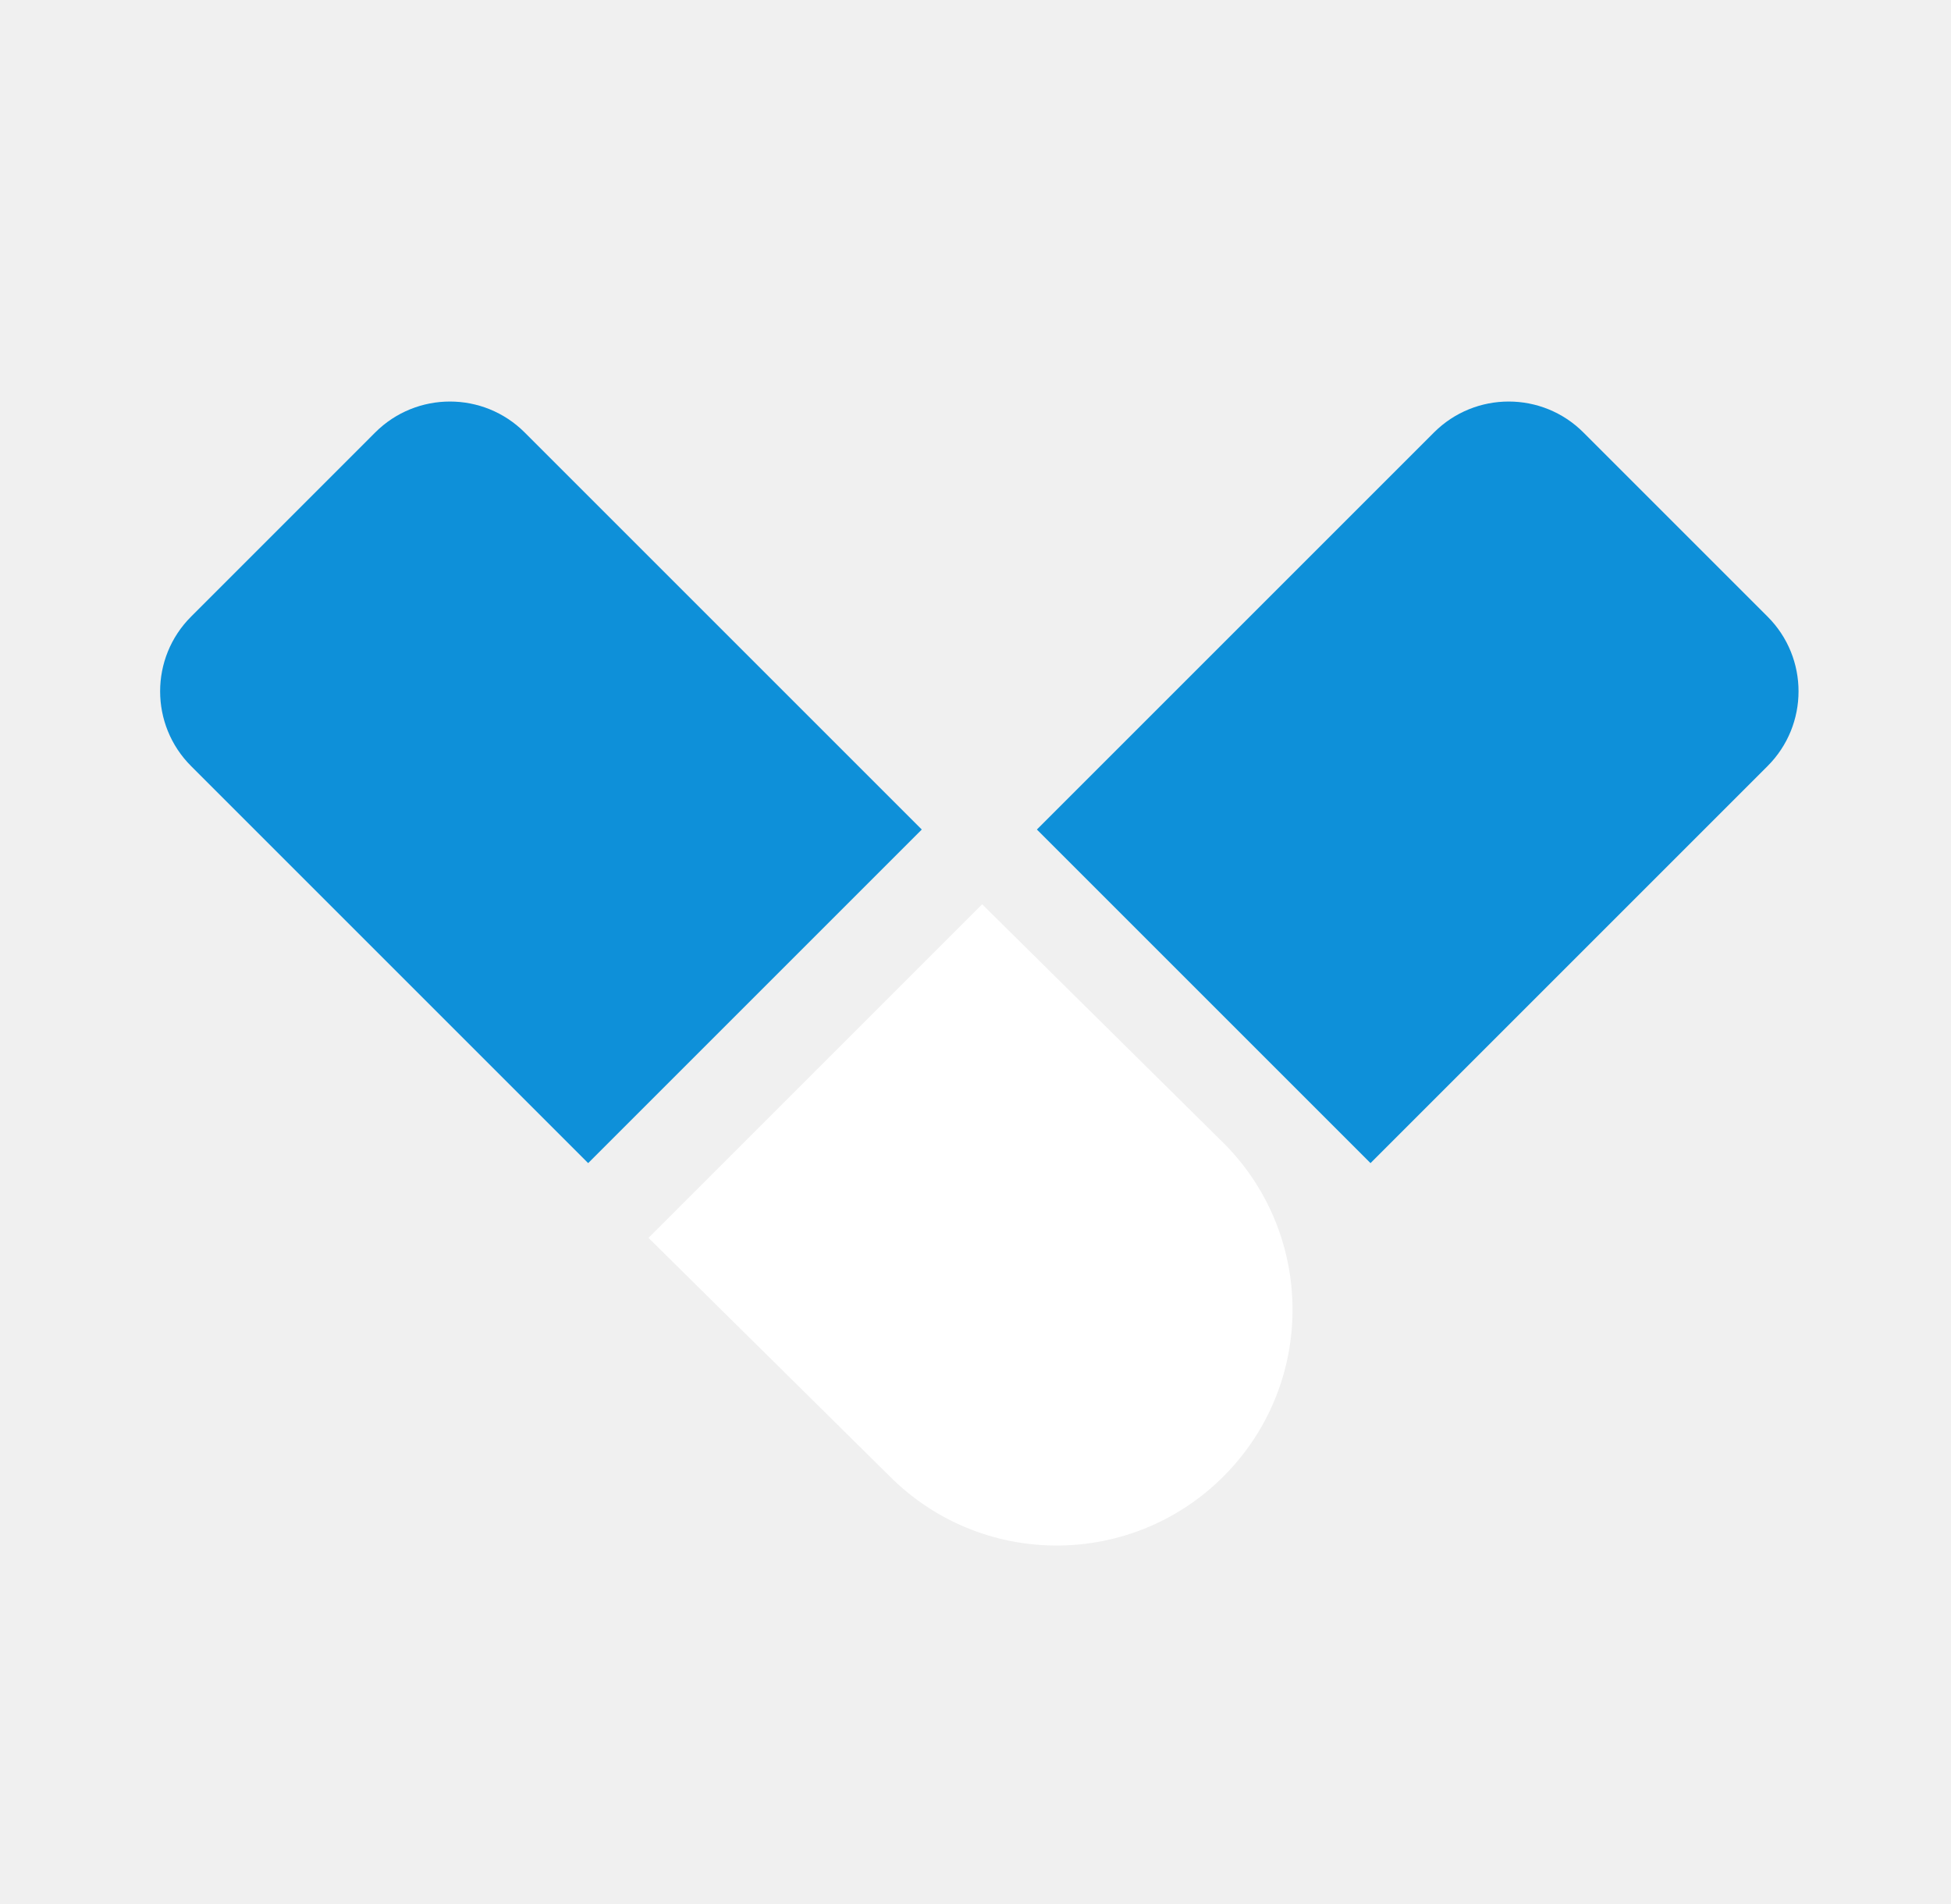
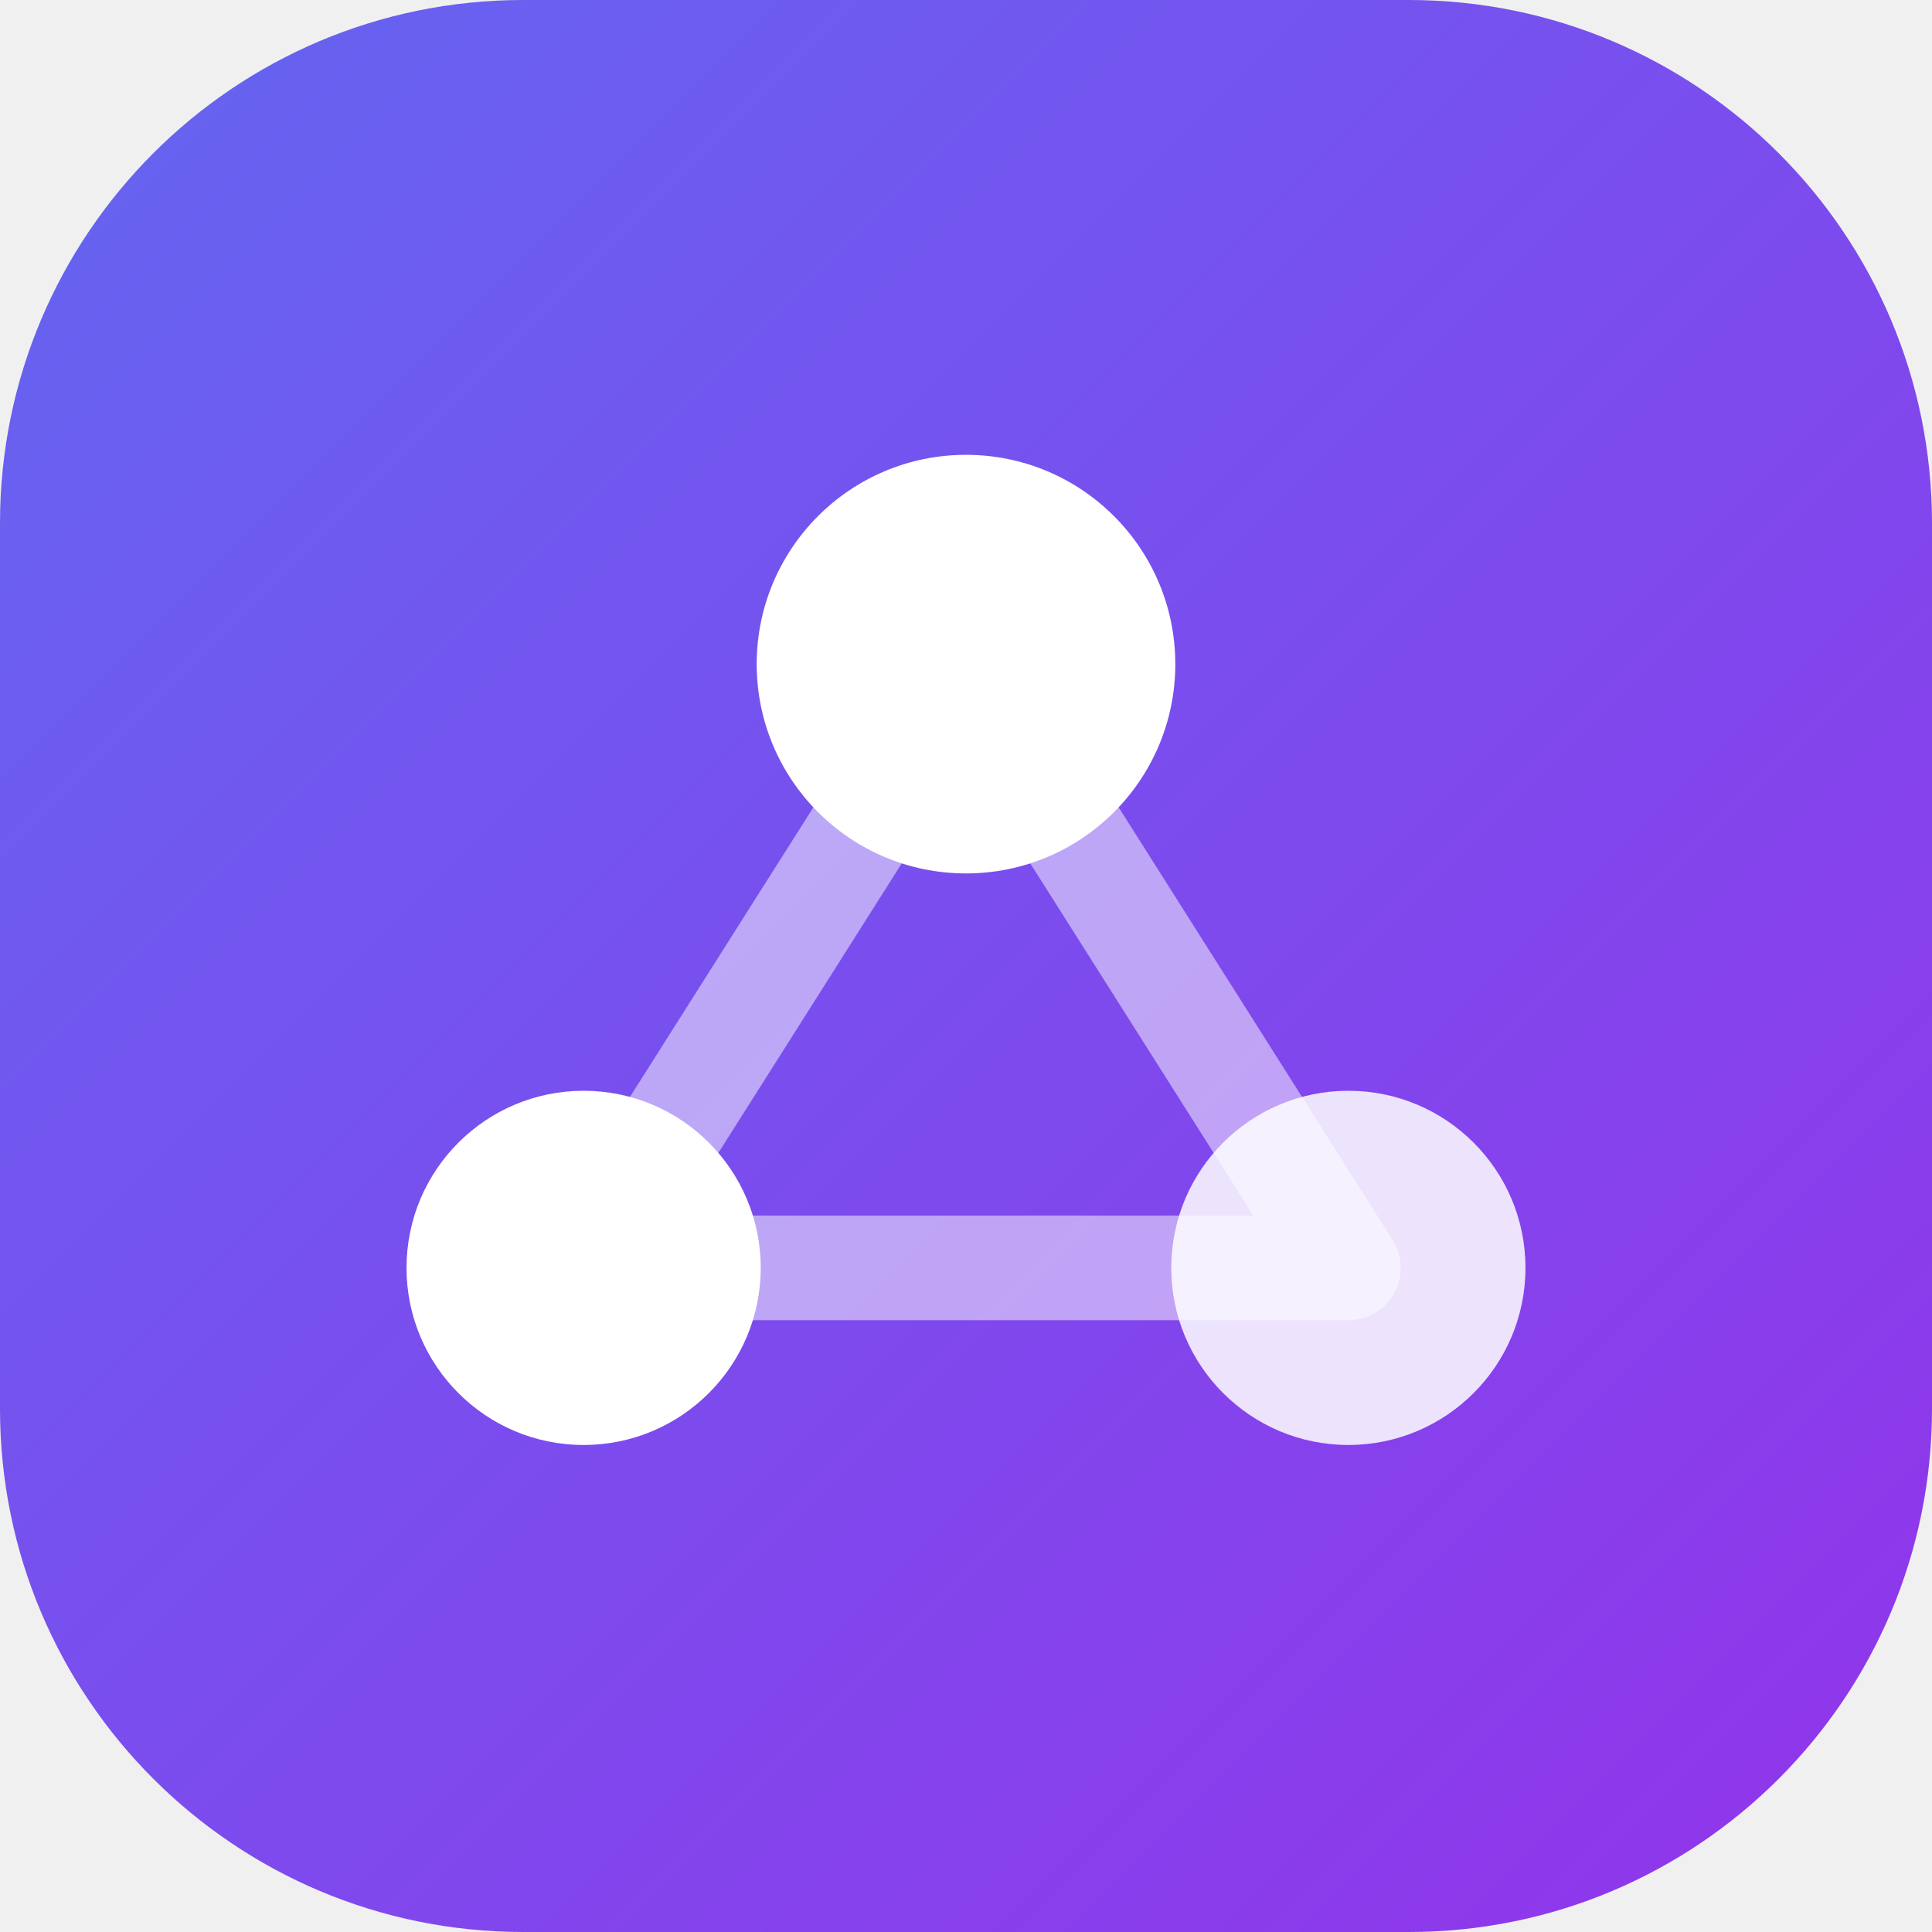
- <svg xmlns="http://www.w3.org/2000/svg" width="41" height="40" viewBox="0 0 41 40" fill="none">
-   <path d="M4.016 12.959C3.148 13.826 3.148 15.233 4.016 16.101L12.36 24.445L19.371 17.434L11.027 9.09C10.159 8.222 8.752 8.222 7.884 9.09L4.016 12.959Z" fill="#0E90D9" />
-   <path d="M37.145 12.959C38.013 13.826 38.013 15.233 37.145 16.101L28.801 24.445L21.79 17.434L30.134 9.09C31.002 8.222 32.409 8.222 33.276 9.09L37.145 12.959Z" fill="#0E90D9" />
-   <path d="M13.628 26.016L18.767 31.096C20.713 32.969 23.8 32.941 25.711 31.03C27.672 29.069 27.642 25.879 25.644 23.955L20.64 19.005L13.628 26.016Z" fill="white" />
+ <svg xmlns="http://www.w3.org/2000/svg" viewBox="0 0 48 48" width="48" height="48">
+   <defs>
+     <linearGradient id="crm-g" x1="0" y1="0" x2="1" y2="1">
+       <stop offset="0" stop-color="#6366F1" />
+       <stop offset="1" stop-color="#9333EA" />
+     </linearGradient>
+   </defs>
+   <rect width="48" height="48" rx="13" fill="url(#crm-g)" />
+   <path d="M14.5 31.5 24 16.5 33.5 31.5Z" fill="none" stroke="#fff" stroke-opacity=".5" stroke-width="2.6" stroke-linejoin="round" />
+   <circle cx="24" cy="16.5" r="5.2" fill="#fff" />
+   <circle cx="14.5" cy="31.5" r="4.4" fill="#fff" />
+   <circle cx="33.5" cy="31.5" r="4.4" fill="#fff" fill-opacity=".85" />
</svg>
